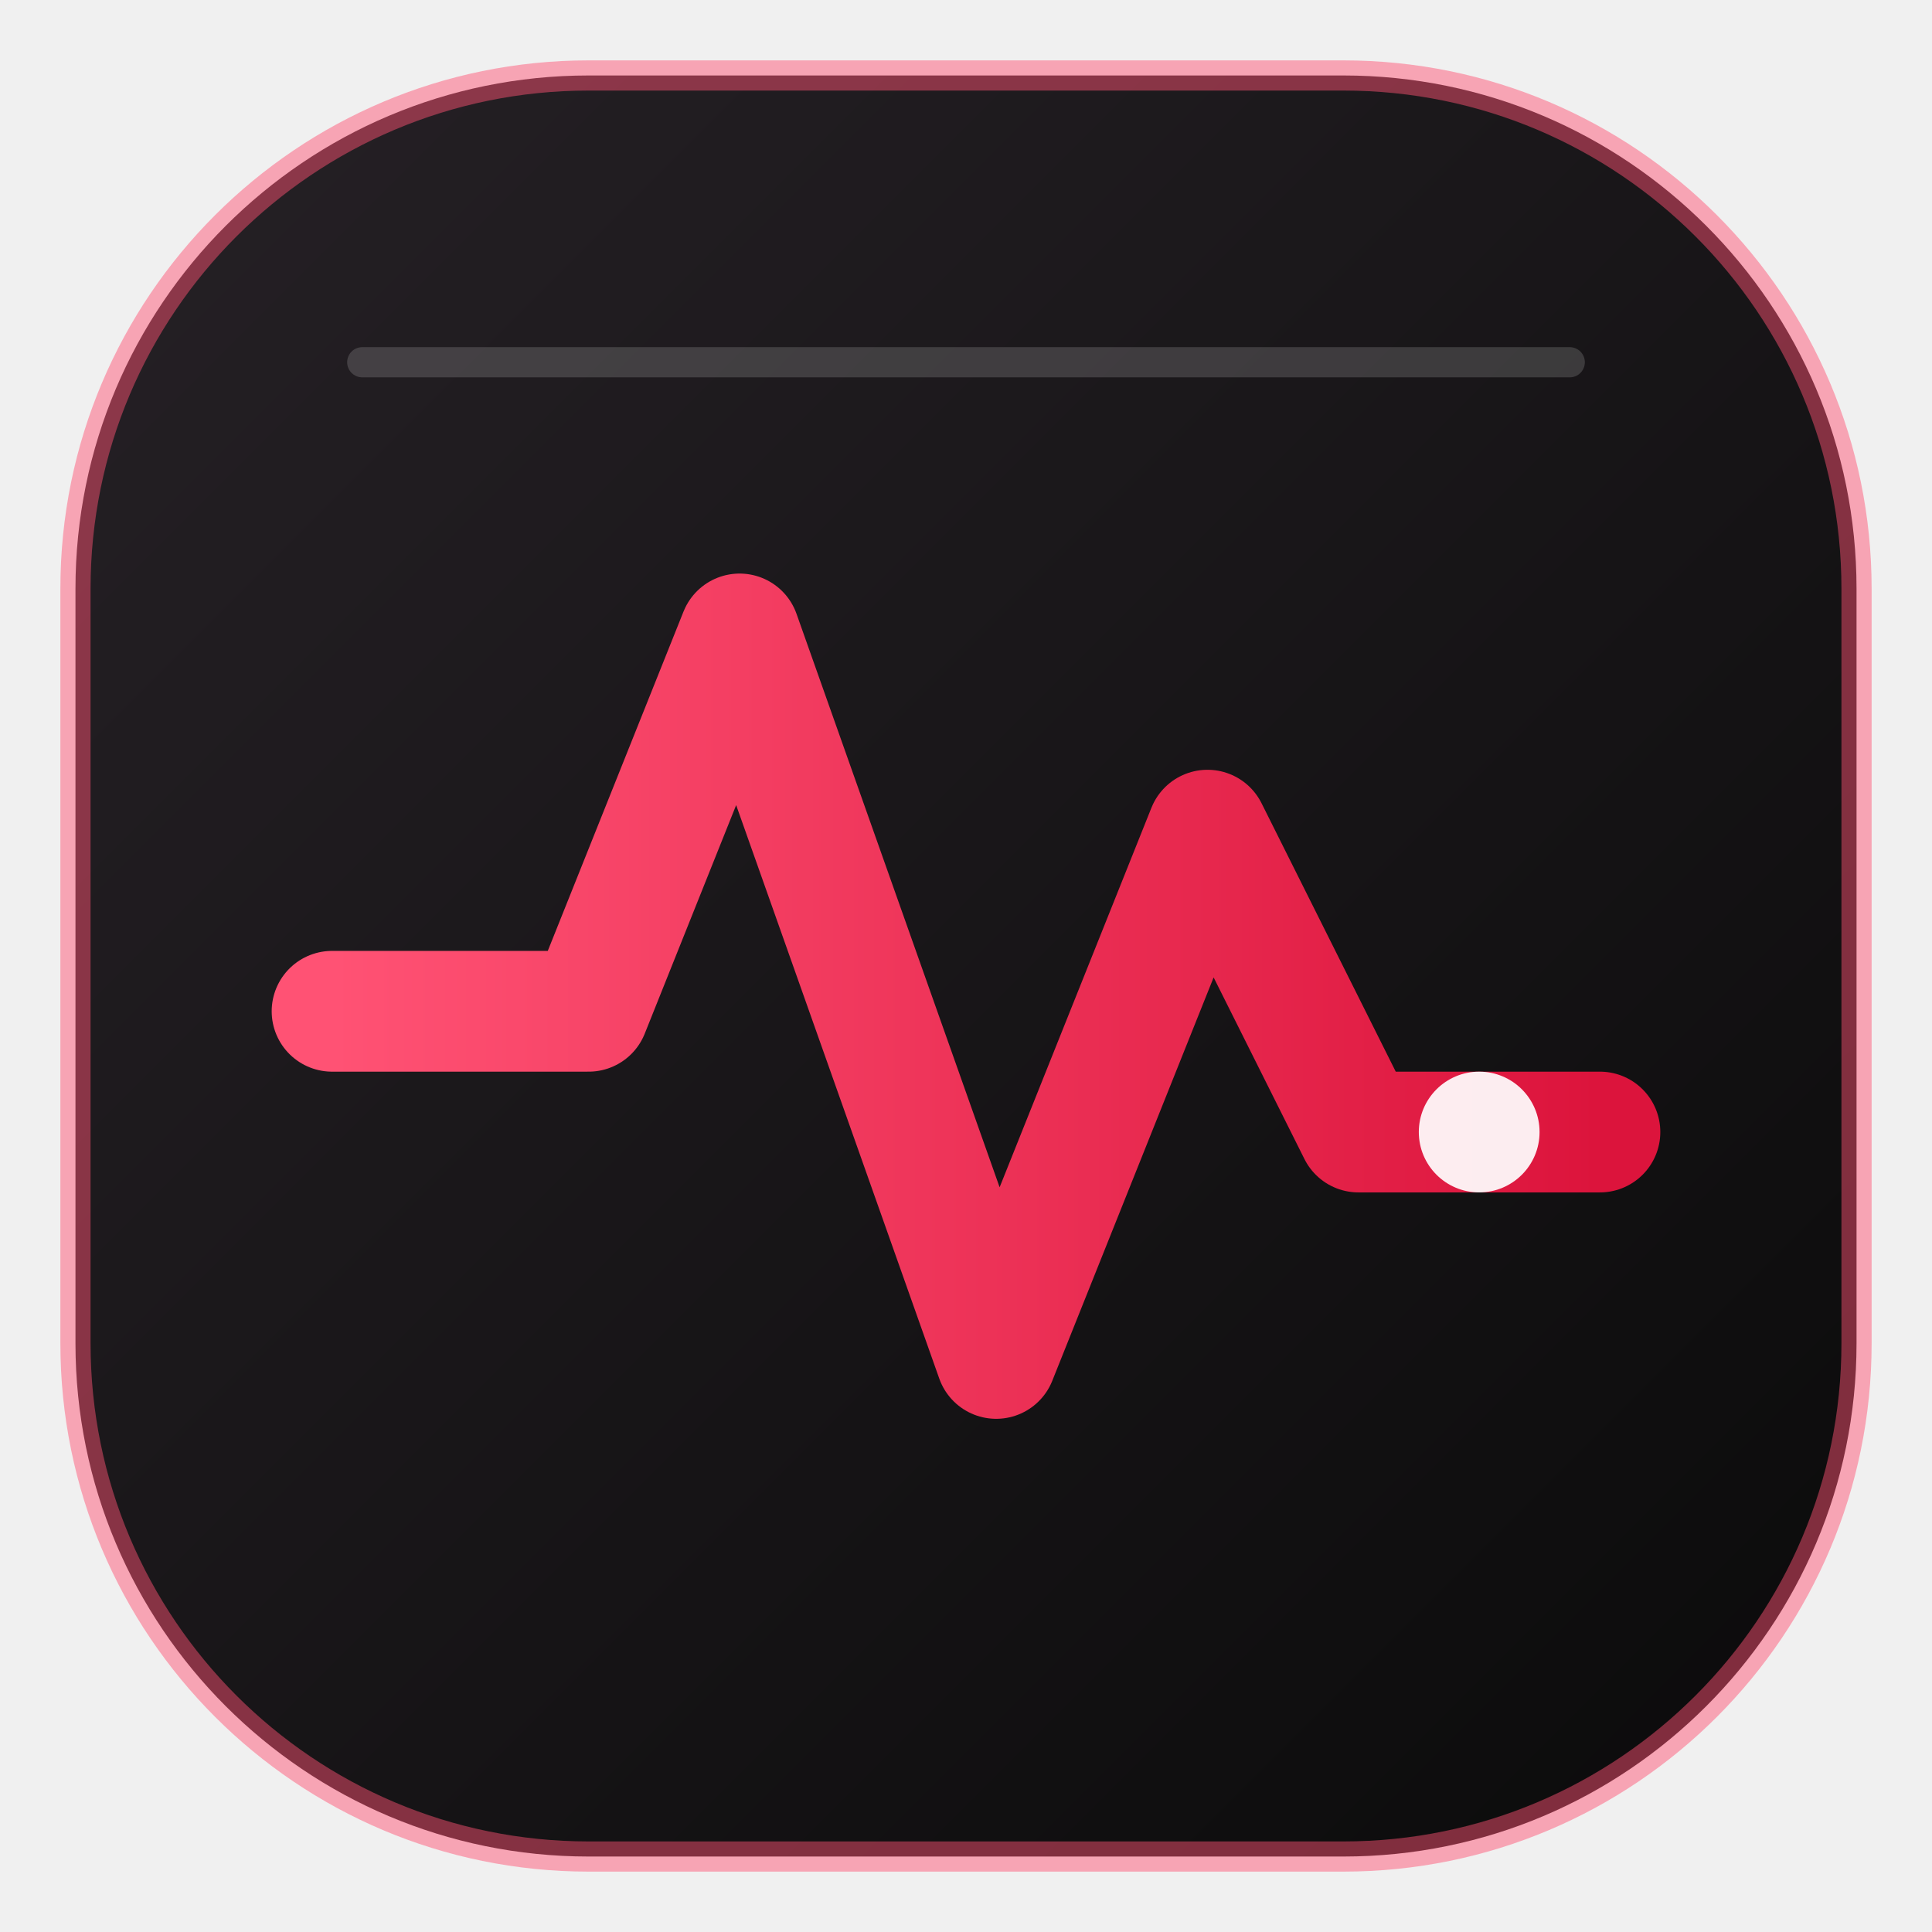
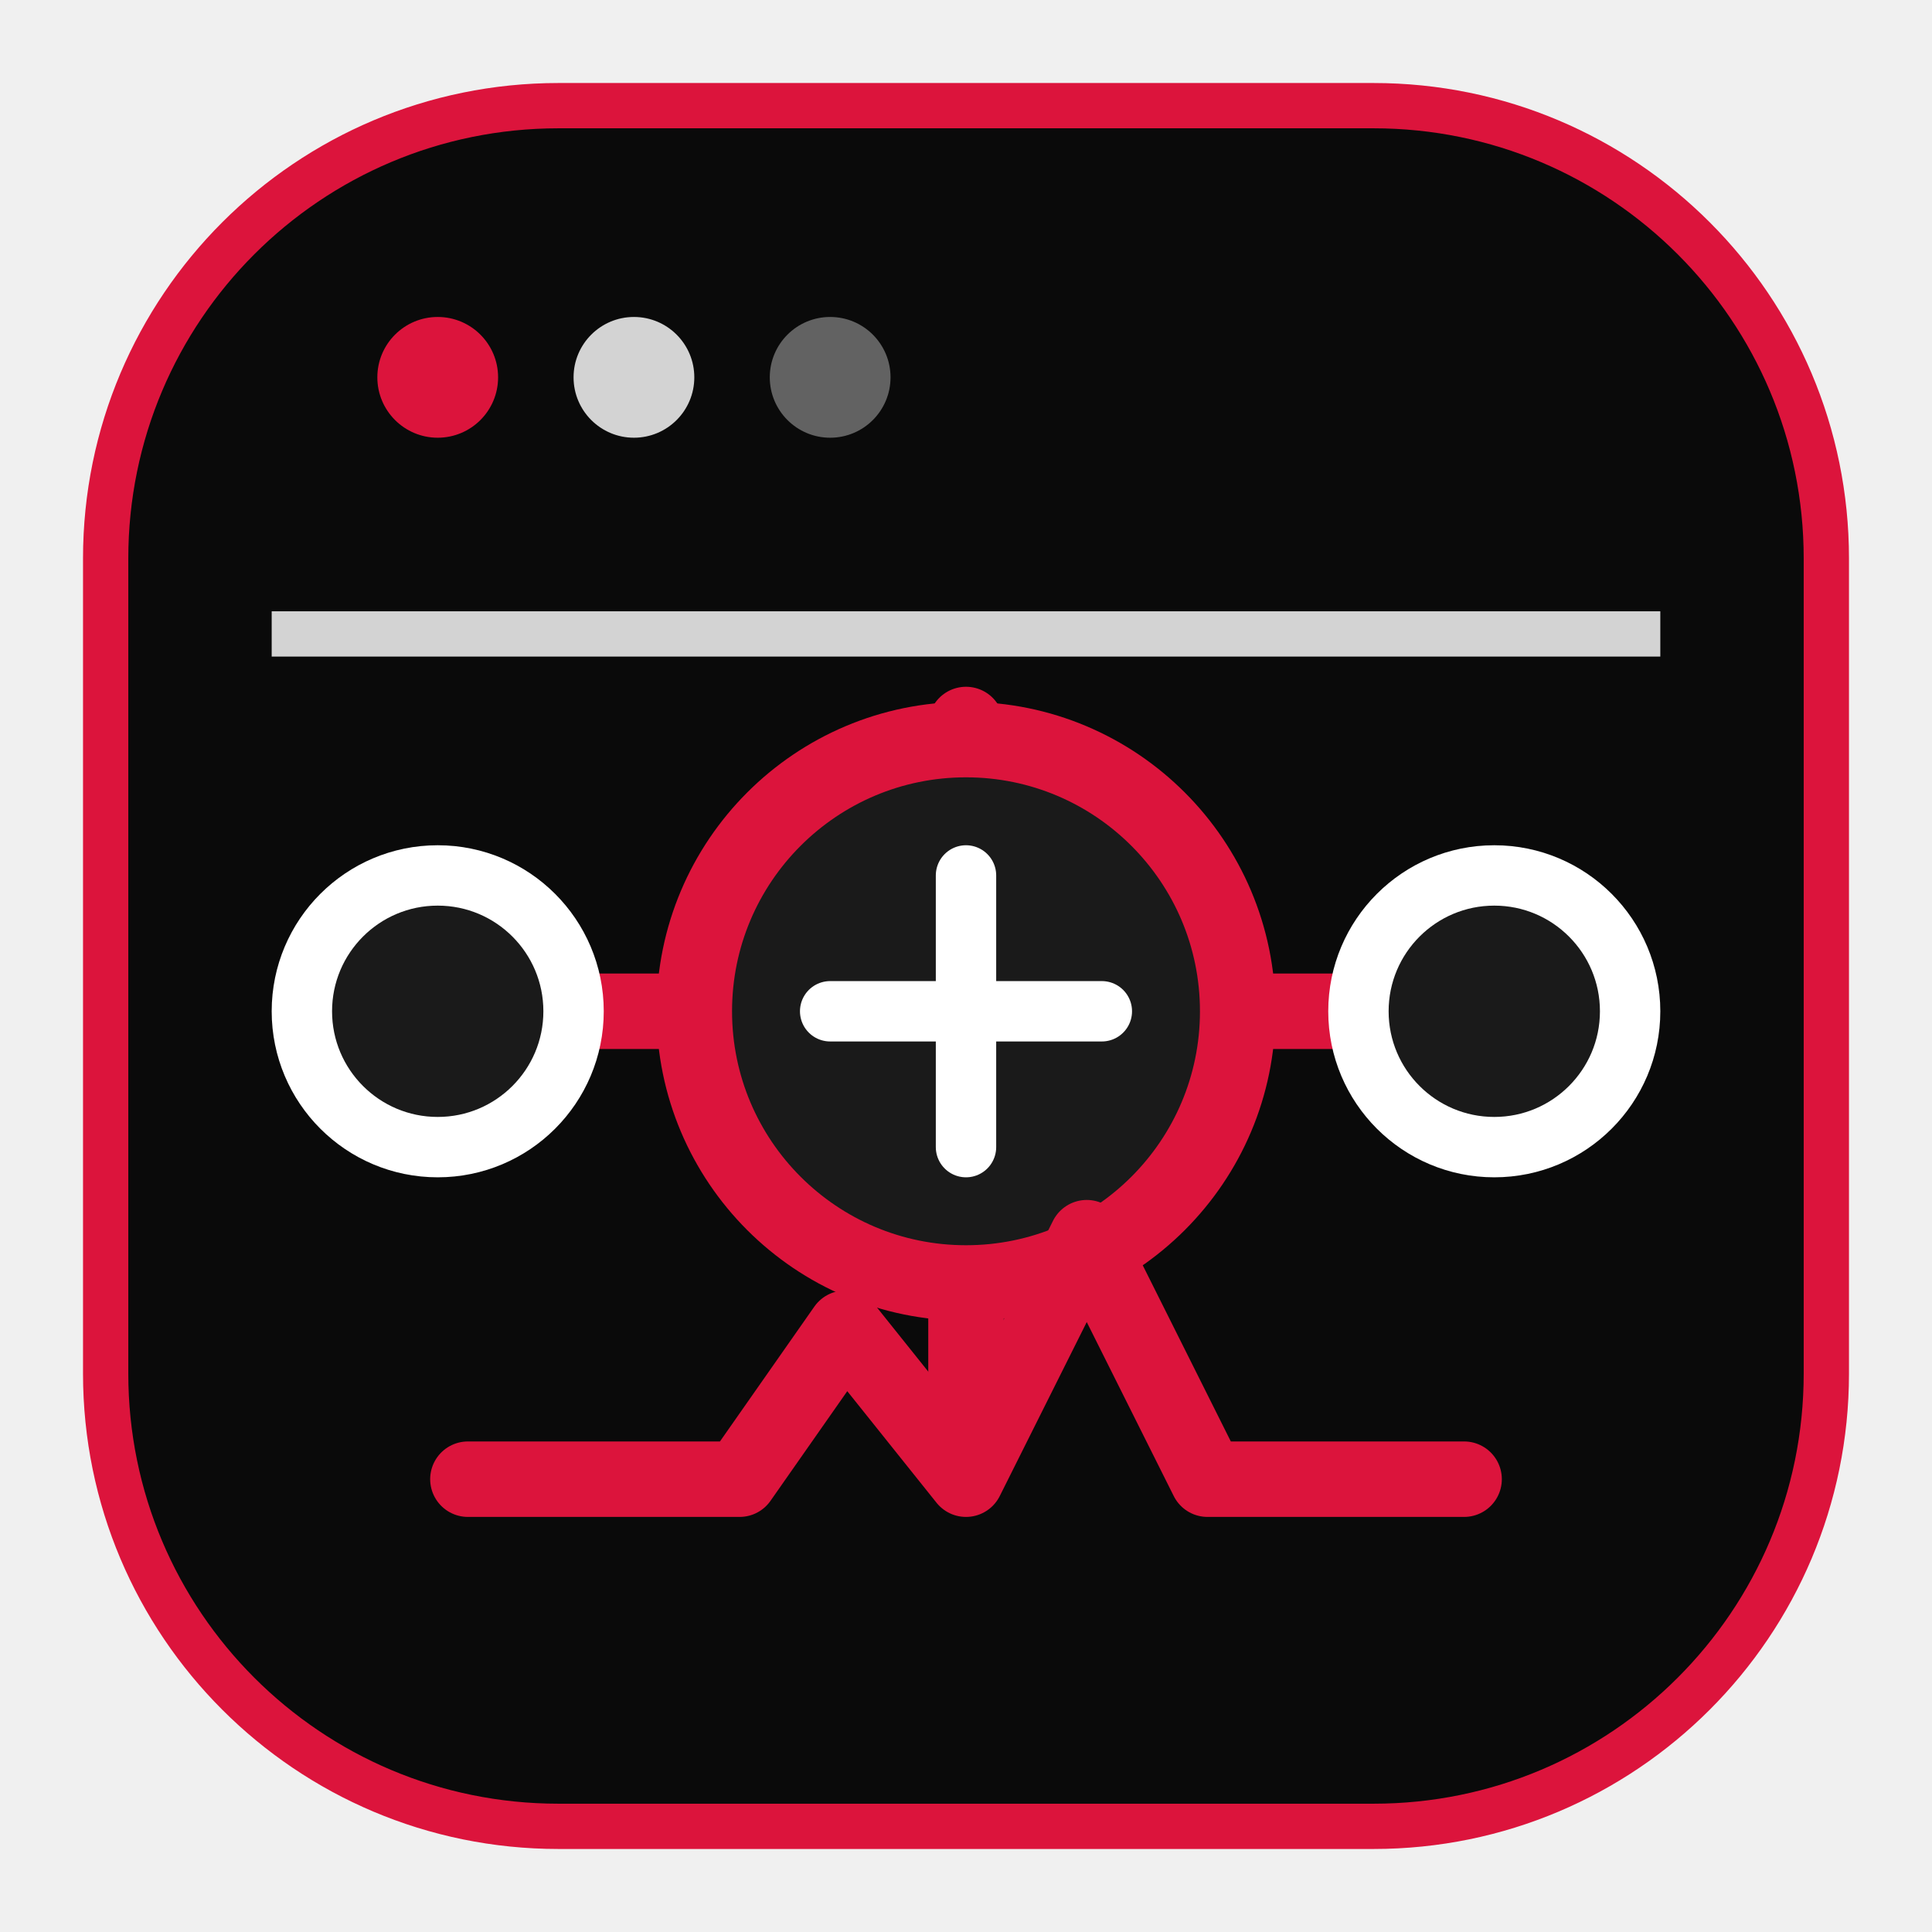
- <svg xmlns="http://www.w3.org/2000/svg" width="128" height="128" viewBox="0 0 128 128">
-   <defs>
-     <linearGradient id="surface" x1="0" y1="0" x2="1" y2="1">
-       <stop offset="0" stop-color="#262126" />
-       <stop offset="1" stop-color="#0a0a0a" />
-     </linearGradient>
-     <linearGradient id="signal" x1="0" y1="0" x2="1" y2="0">
-       <stop offset="0" stop-color="#ff5274" />
-       <stop offset="1" stop-color="#dc143c" />
-     </linearGradient>
-   </defs>
-   <rect x="5" y="5" width="118" height="118" rx="34" fill="url(#surface)" stroke="#ff5274" stroke-opacity=".48" stroke-width="2" />
-   <path d="M22 67h17l10-25 17 48 14-35 10 20h16" fill="none" stroke="url(#signal)" stroke-linecap="round" stroke-linejoin="round" stroke-width="8" />
-   <circle cx="98" cy="75" r="4" fill="#fff" fill-opacity=".92" />
-   <path d="M24 24h80" stroke="#fff" stroke-opacity=".16" stroke-linecap="round" stroke-width="2" />
+ <svg xmlns="http://www.w3.org/2000/svg" width="128" height="128" viewBox="0 0 128 128" role="img" aria-labelledby="title desc">
+   <rect x="7" y="7" width="114" height="114" rx="30" fill="#0A0A0A" stroke="#DC143C" stroke-width="3" />
+   <path d="M18 42h92" fill="none" stroke="#FFFFFF" stroke-opacity=".82" stroke-width="3" />
+   <circle cx="29" cy="25" r="4" fill="#DC143C" />
+   <circle cx="42" cy="25" r="4" fill="#FFFFFF" fill-opacity=".82" />
+   <circle cx="55" cy="25" r="4" fill="#FFFFFF" fill-opacity=".36" />
+   <path d="M34 67h17M77 67h17M64 48v12M64 82v12" fill="none" stroke="#DC143C" stroke-linecap="round" stroke-width="5" />
+   <circle cx="29" cy="67" r="9" fill="#1A1A1A" stroke="#FFFFFF" stroke-width="4" />
+   <circle cx="99" cy="67" r="9" fill="#1A1A1A" stroke="#FFFFFF" stroke-width="4" />
+   <circle cx="64" cy="67" r="18" fill="#1A1A1A" stroke="#DC143C" stroke-width="5" />
+   <path d="M55 67h18M64 58v18" fill="none" stroke="#FFFFFF" stroke-linecap="round" stroke-width="4" />
+   <path d="M31 98h18l7-10 8 10 8-16 8 16h17" fill="none" stroke="#DC143C" stroke-linecap="round" stroke-linejoin="round" stroke-width="5" />
</svg>
